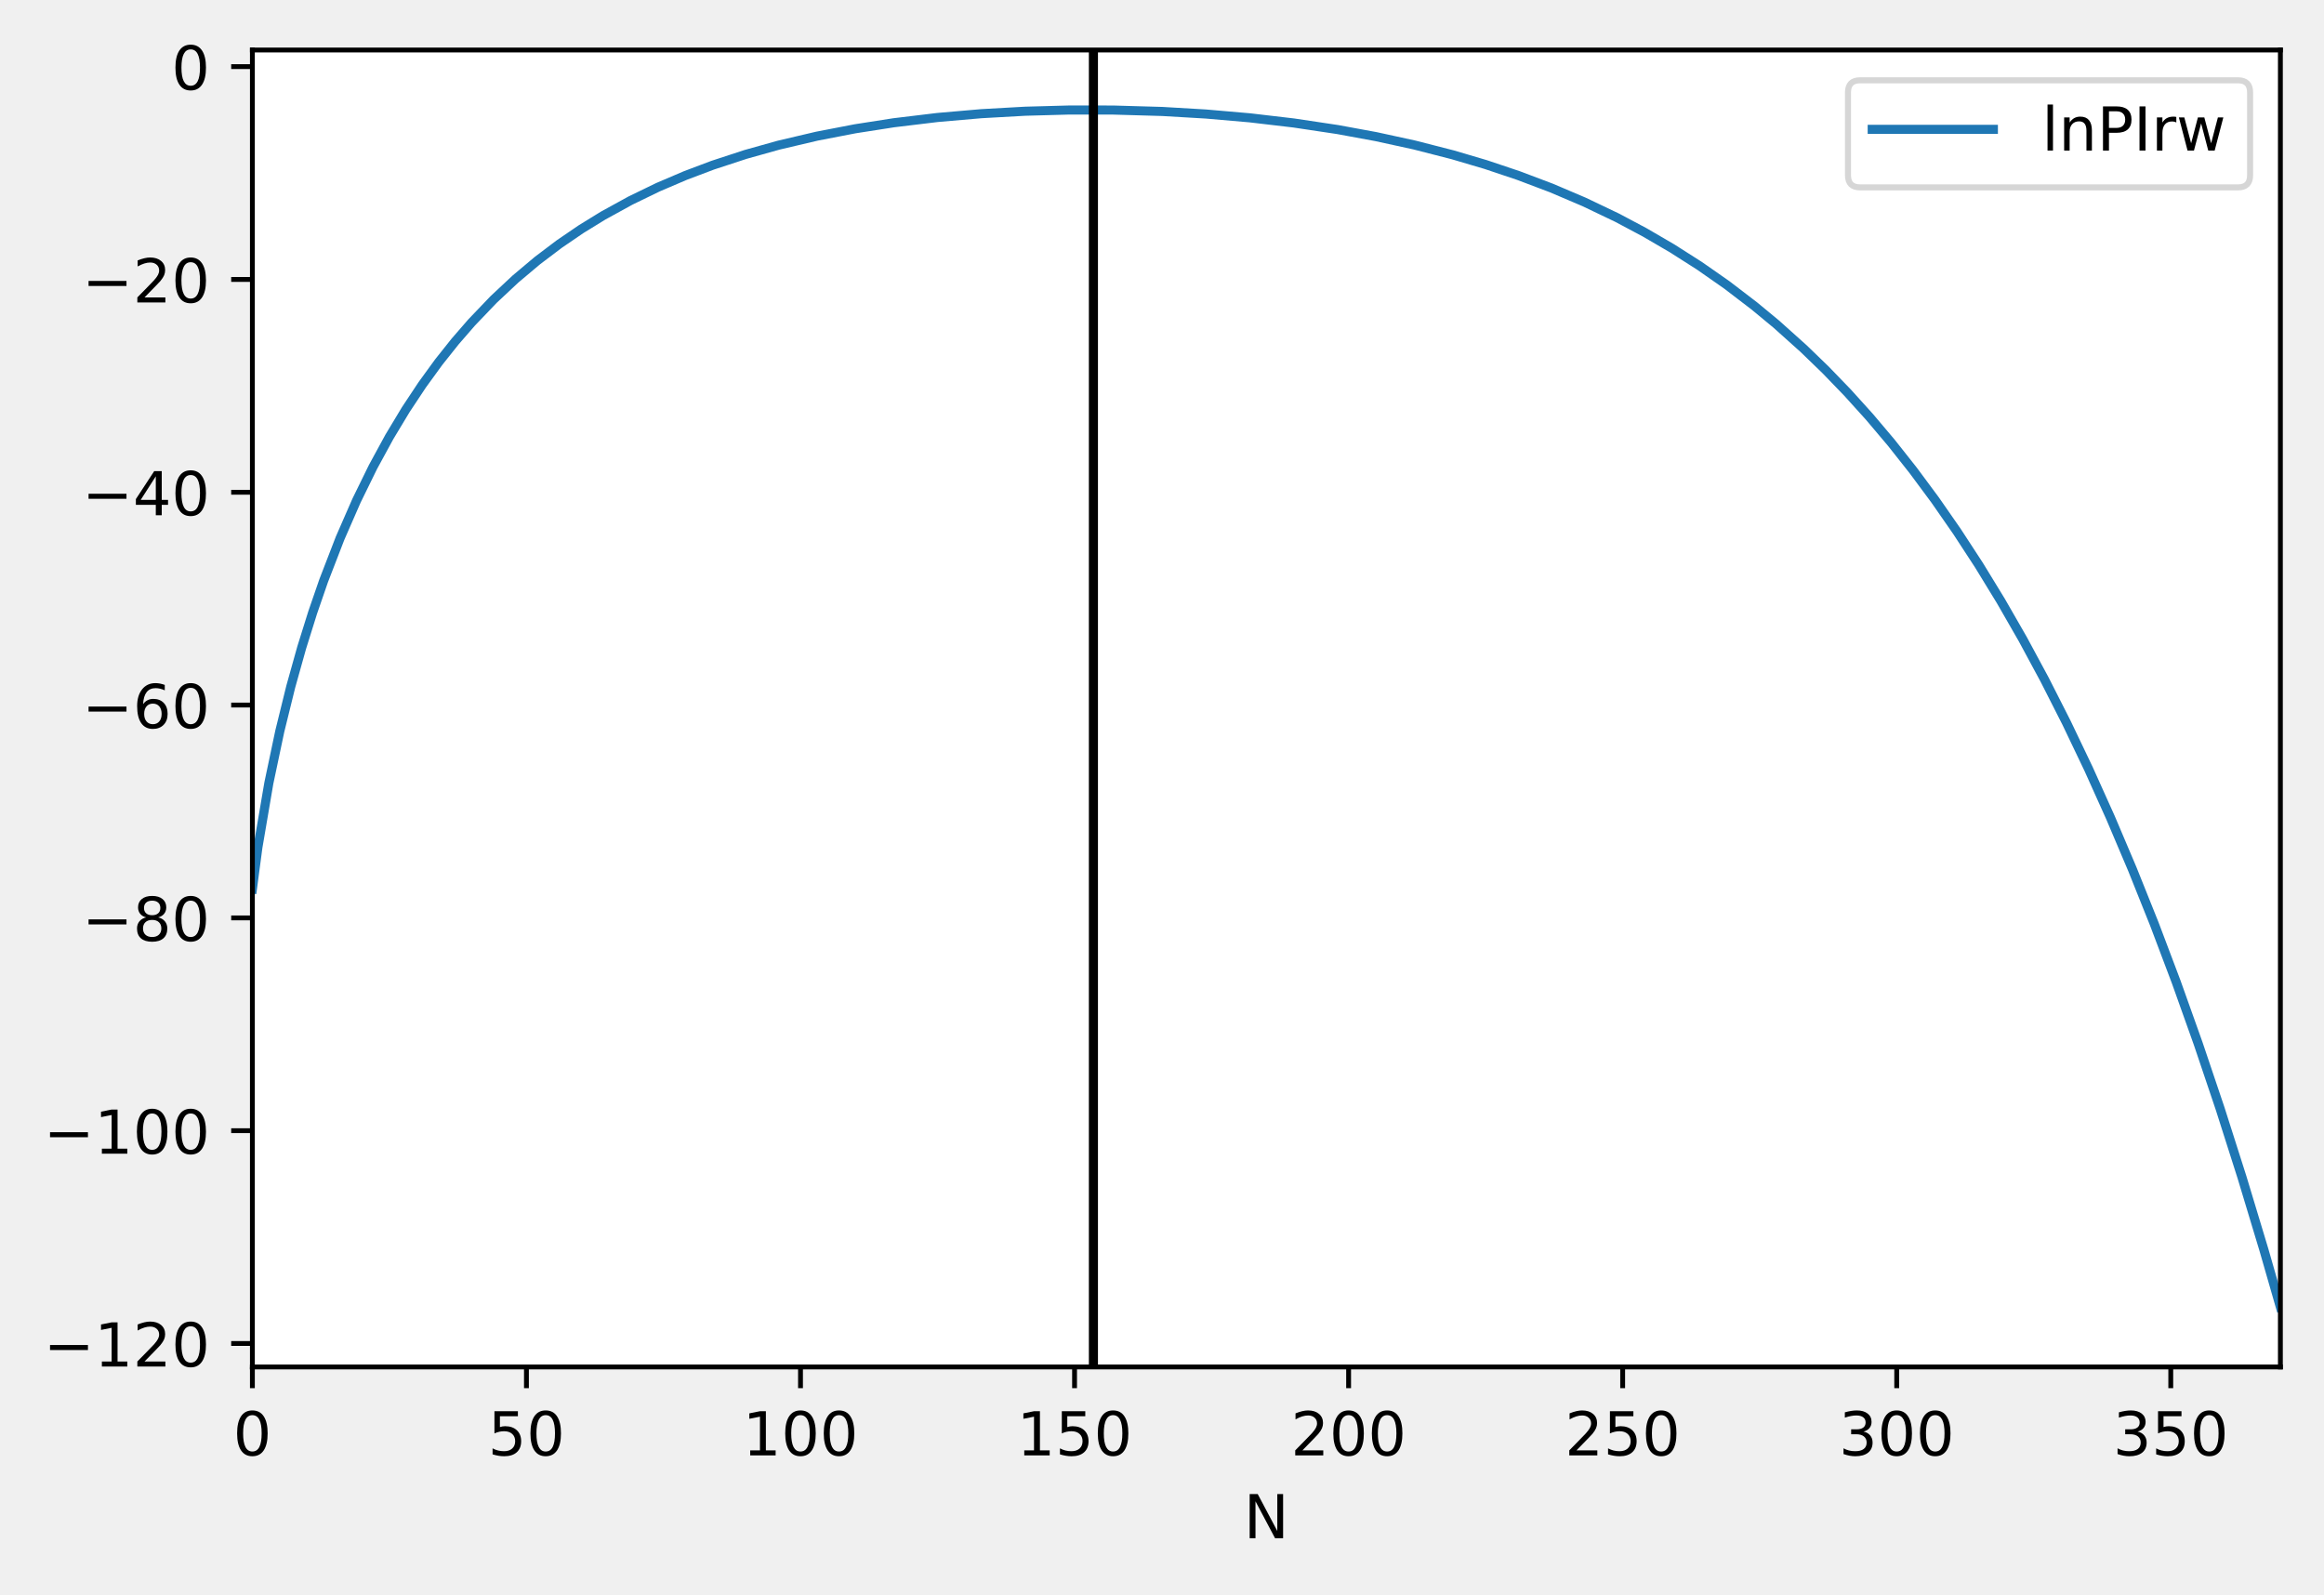
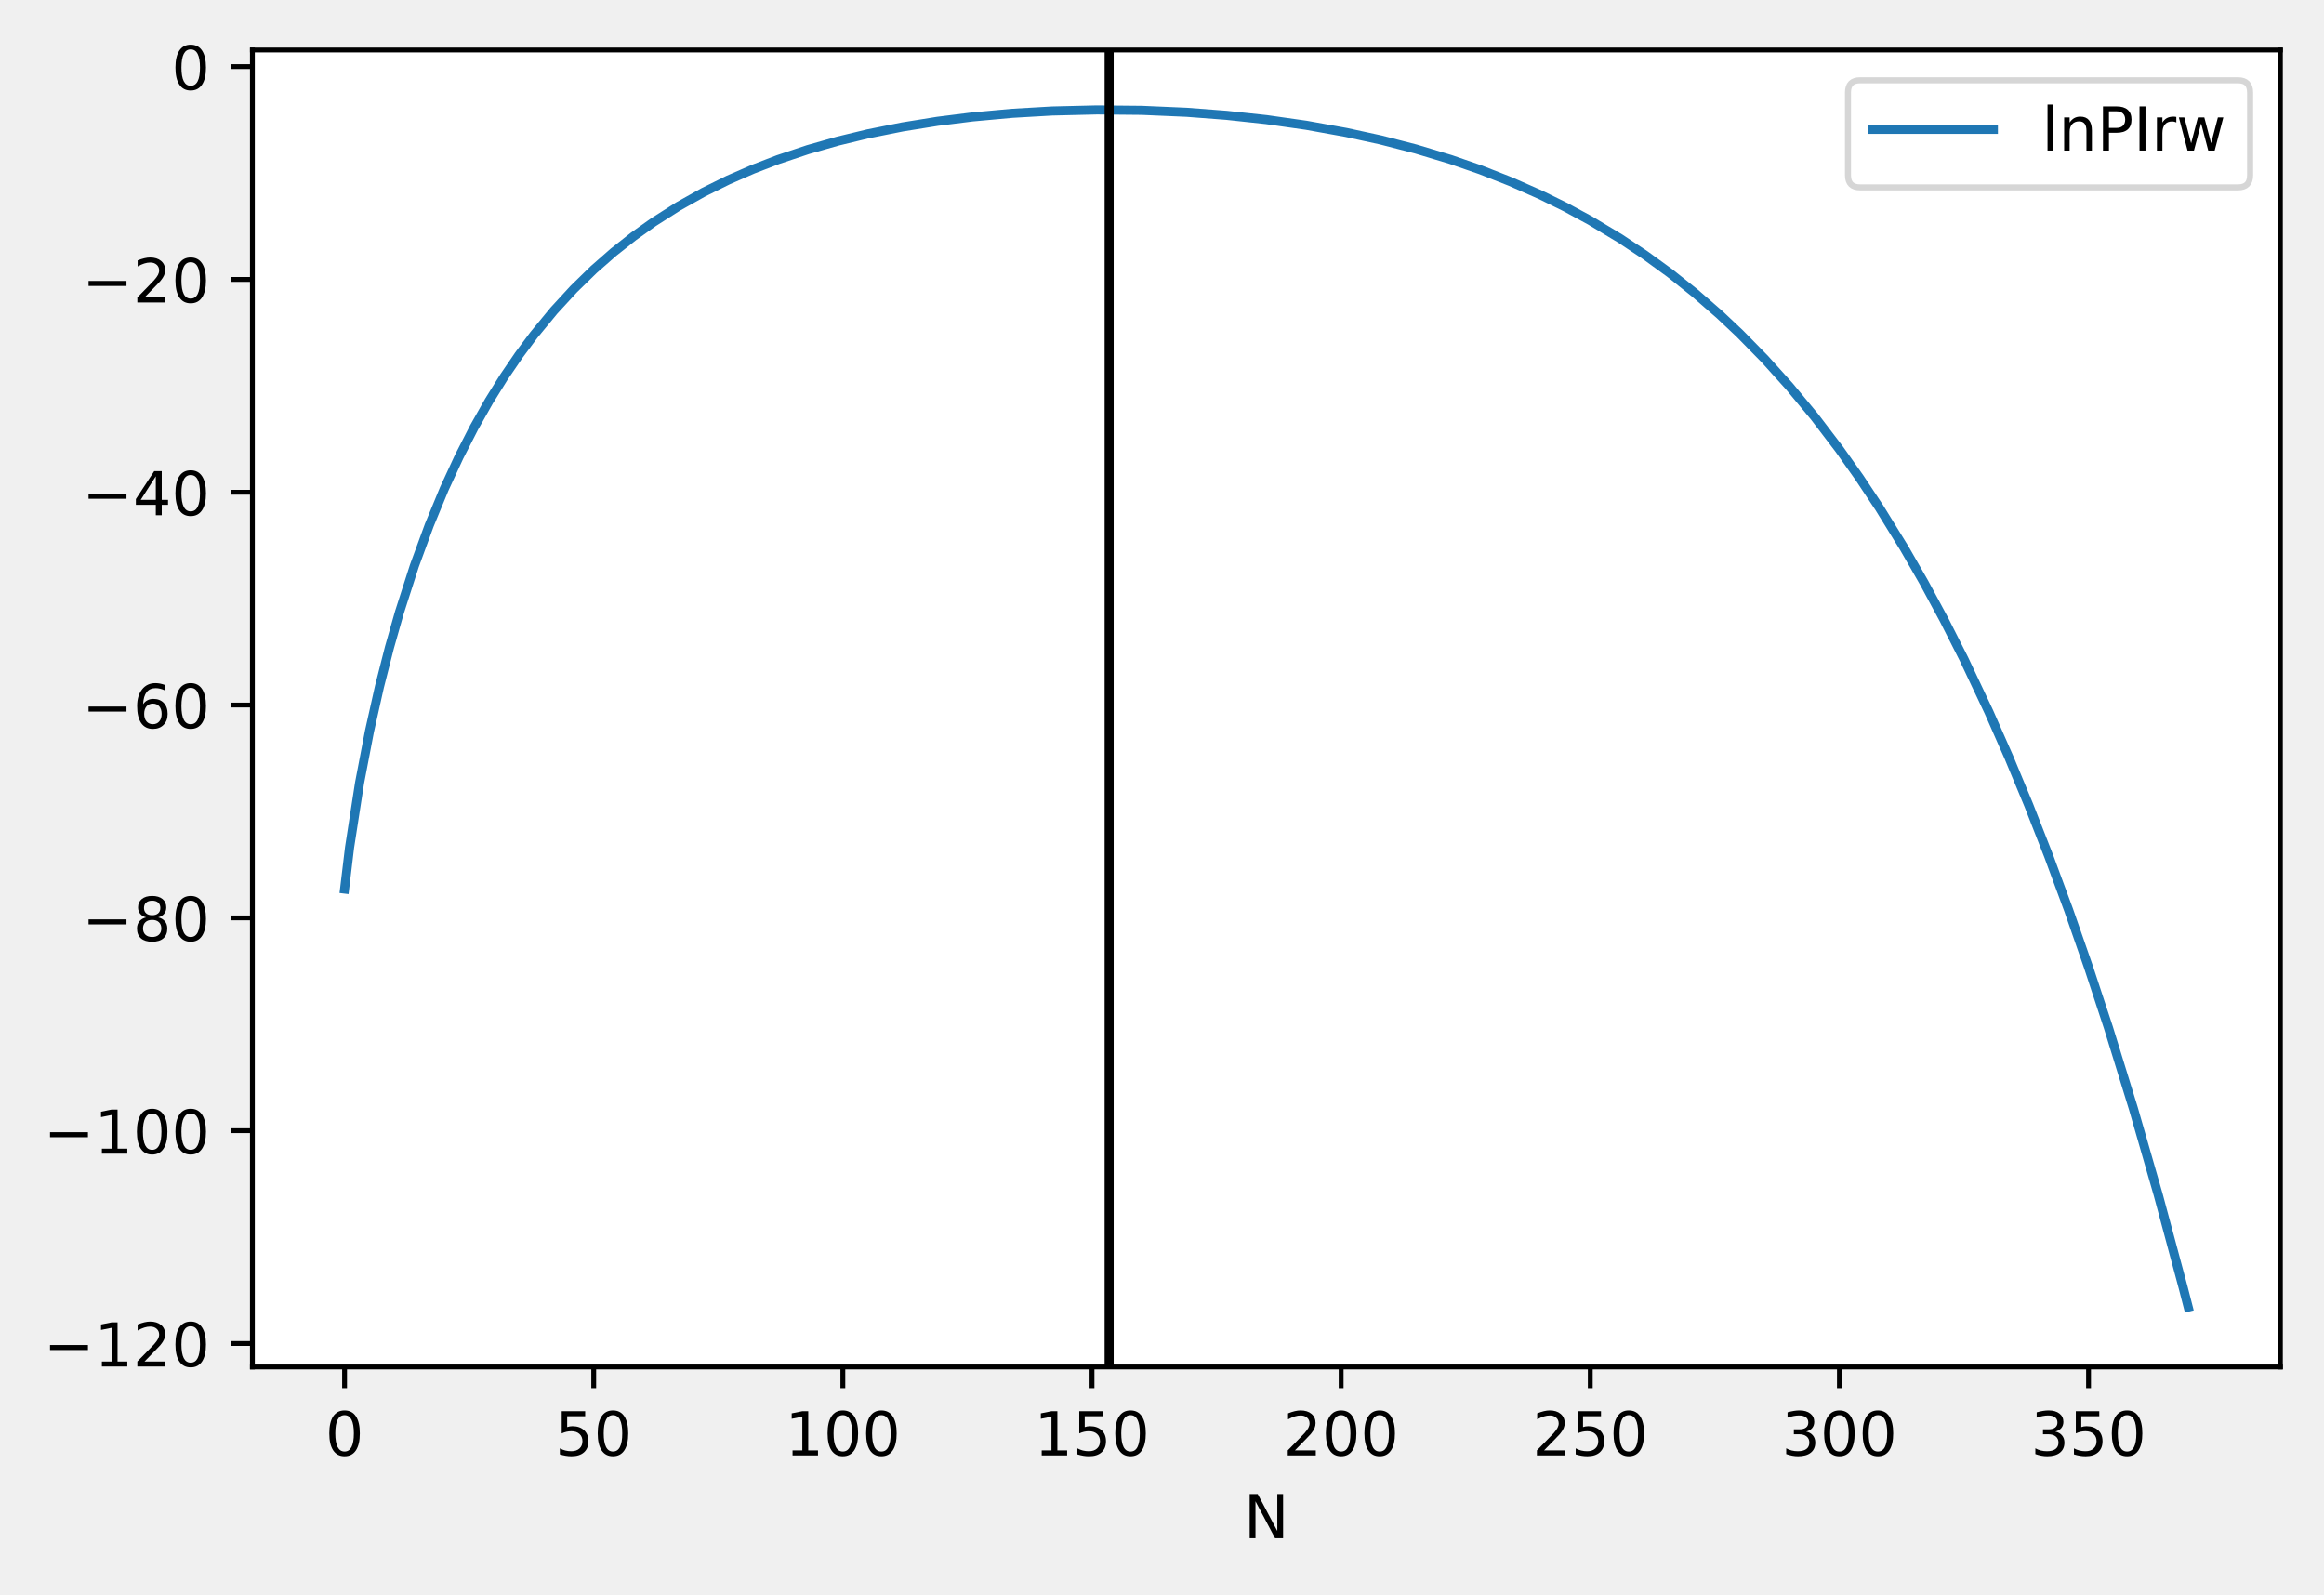
<svg xmlns="http://www.w3.org/2000/svg" xmlns:xlink="http://www.w3.org/1999/xlink" height="263.255pt" version="1.1" viewBox="0 0 383.667 263.255" width="383.667pt">
  <defs>
    <style type="text/css">
*{stroke-linecap:butt;stroke-linejoin:round;}
  </style>
  </defs>
  <g id="figure_1">
    <g id="patch_1">
      <path d="M 0 263.255  L 383.667 263.255  L 383.667 0  L 0 0  z " style="fill:none;" />
    </g>
    <g id="axes_1">
      <g id="patch_2">
        <path d="M 41.667 225.698  L 376.467 225.698  L 376.467 8.258  L 41.667 8.258  z " style="fill:#ffffff;" />
      </g>
      <g id="matplotlib.axis_1">
        <g id="xtick_1">
          <g id="line2d_1">
            <defs>
-               <path d="M 0 0  L 0 3.5  " id="m2d71085440" style="stroke:#000000;stroke-width:0.8;" />
-             </defs>
-             <g>
-               <use style="stroke:#000000;stroke-width:0.8;" x="41.667" xlink:href="#m2d71085440" y="225.698" />
+               <path d="M 0 0  L 0 3.5  " id="m82cd44408f" style="stroke:#000000;stroke-width:0.8;" />
+             </defs>
+             <g>
+               <use style="stroke:#000000;stroke-width:0.8;" x="56.885" xlink:href="#m82cd44408f" y="225.698" />
            </g>
          </g>
          <g id="text_1">
            <defs>
              <path d="M 31.781 66.406  Q 24.172 66.406 20.328 58.906  Q 16.5 51.422 16.5 36.375  Q 16.5 21.391 20.328 13.891  Q 24.172 6.391 31.781 6.391  Q 39.453 6.391 43.281 13.891  Q 47.125 21.391 47.125 36.375  Q 47.125 51.422 43.281 58.906  Q 39.453 66.406 31.781 66.406  z M 31.781 74.219  Q 44.047 74.219 50.516 64.516  Q 56.984 54.828 56.984 36.375  Q 56.984 17.969 50.516 8.266  Q 44.047 -1.422 31.781 -1.422  Q 19.531 -1.422 13.062 8.266  Q 6.594 17.969 6.594 36.375  Q 6.594 54.828 13.062 64.516  Q 19.531 74.219 31.781 74.219  z " id="DejaVuSans-48" />
            </defs>
-             <g transform="translate(38.48594 240.2969)scale(0.1 -0.1)">
+             <g transform="translate(53.70412 240.2969)scale(0.1 -0.1)">
              <use xlink:href="#DejaVuSans-48" />
            </g>
          </g>
        </g>
        <g id="xtick_2">
          <g id="line2d_2">
            <g>
-               <use style="stroke:#000000;stroke-width:0.8;" x="86.91" xlink:href="#m2d71085440" y="225.698" />
+               <use style="stroke:#000000;stroke-width:0.8;" x="98.016" xlink:href="#m82cd44408f" y="225.698" />
            </g>
          </g>
          <g id="text_2">
            <defs>
              <path d="M 10.797 72.906  L 49.516 72.906  L 49.516 64.594  L 19.828 64.594  L 19.828 46.734  Q 21.969 47.469 24.109 47.828  Q 26.266 48.188 28.422 48.188  Q 40.625 48.188 47.75 41.5  Q 54.891 34.812 54.891 23.391  Q 54.891 11.625 47.562 5.094  Q 40.234 -1.422 26.906 -1.422  Q 22.312 -1.422 17.547 -0.641  Q 12.797 0.141 7.719 1.703  L 7.719 11.625  Q 12.109 9.234 16.797 8.062  Q 21.484 6.891 26.703 6.891  Q 35.156 6.891 40.078 11.328  Q 45.016 15.766 45.016 23.391  Q 45.016 31 40.078 35.438  Q 35.156 39.891 26.703 39.891  Q 22.75 39.891 18.812 39.016  Q 14.891 38.141 10.797 36.281  z " id="DejaVuSans-53" />
            </defs>
-             <g transform="translate(80.54793 240.2969)scale(0.1 -0.1)">
+             <g transform="translate(91.65309 240.2969)scale(0.1 -0.1)">
              <use xlink:href="#DejaVuSans-53" />
              <use x="63.623" xlink:href="#DejaVuSans-48" />
            </g>
          </g>
        </g>
        <g id="xtick_3">
          <g id="line2d_3">
            <g>
-               <use style="stroke:#000000;stroke-width:0.8;" x="132.154" xlink:href="#m2d71085440" y="225.698" />
+               <use style="stroke:#000000;stroke-width:0.8;" x="139.146" xlink:href="#m82cd44408f" y="225.698" />
            </g>
          </g>
          <g id="text_3">
            <defs>
              <path d="M 12.406 8.297  L 28.516 8.297  L 28.516 63.922  L 10.984 60.406  L 10.984 69.391  L 28.422 72.906  L 38.281 72.906  L 38.281 8.297  L 54.391 8.297  L 54.391 0  L 12.406 0  z " id="DejaVuSans-49" />
            </defs>
-             <g transform="translate(122.6099 240.2969)scale(0.1 -0.1)">
+             <g transform="translate(129.6021 240.2969)scale(0.1 -0.1)">
              <use xlink:href="#DejaVuSans-49" />
              <use x="63.623" xlink:href="#DejaVuSans-48" />
              <use x="127.246" xlink:href="#DejaVuSans-48" />
            </g>
          </g>
        </g>
        <g id="xtick_4">
          <g id="line2d_4">
            <g>
-               <use style="stroke:#000000;stroke-width:0.8;" x="177.397" xlink:href="#m2d71085440" y="225.698" />
+               <use style="stroke:#000000;stroke-width:0.8;" x="180.276" xlink:href="#m82cd44408f" y="225.698" />
            </g>
          </g>
          <g id="text_4">
-             <g transform="translate(167.8532 240.2969)scale(0.1 -0.1)">
+             <g transform="translate(170.7323 240.2969)scale(0.1 -0.1)">
              <use xlink:href="#DejaVuSans-49" />
              <use x="63.623" xlink:href="#DejaVuSans-53" />
              <use x="127.246" xlink:href="#DejaVuSans-48" />
            </g>
          </g>
        </g>
        <g id="xtick_5">
          <g id="line2d_5">
            <g>
-               <use style="stroke:#000000;stroke-width:0.8;" x="222.64" xlink:href="#m2d71085440" y="225.698" />
+               <use style="stroke:#000000;stroke-width:0.8;" x="221.406" xlink:href="#m82cd44408f" y="225.698" />
            </g>
          </g>
          <g id="text_5">
            <defs>
              <path d="M 19.188 8.297  L 53.609 8.297  L 53.609 0  L 7.328 0  L 7.328 8.297  Q 12.938 14.109 22.625 23.891  Q 32.328 33.688 34.812 36.531  Q 39.547 41.844 41.422 45.531  Q 43.312 49.219 43.312 52.781  Q 43.312 58.594 39.234 62.25  Q 35.156 65.922 28.609 65.922  Q 23.969 65.922 18.812 64.312  Q 13.672 62.703 7.812 59.422  L 7.812 69.391  Q 13.766 71.781 18.938 73  Q 24.125 74.219 28.422 74.219  Q 39.75 74.219 46.484 68.547  Q 53.219 62.891 53.219 53.422  Q 53.219 48.922 51.531 44.891  Q 49.859 40.875 45.406 35.406  Q 44.188 33.984 37.641 27.219  Q 31.109 20.453 19.188 8.297  z " id="DejaVuSans-50" />
            </defs>
-             <g transform="translate(213.0964 240.2969)scale(0.1 -0.1)">
+             <g transform="translate(211.8625 240.2969)scale(0.1 -0.1)">
              <use xlink:href="#DejaVuSans-50" />
              <use x="63.623" xlink:href="#DejaVuSans-48" />
              <use x="127.246" xlink:href="#DejaVuSans-48" />
            </g>
          </g>
        </g>
        <g id="xtick_6">
          <g id="line2d_6">
            <g>
-               <use style="stroke:#000000;stroke-width:0.8;" x="267.883" xlink:href="#m2d71085440" y="225.698" />
+               <use style="stroke:#000000;stroke-width:0.8;" x="262.536" xlink:href="#m82cd44408f" y="225.698" />
            </g>
          </g>
          <g id="text_6">
-             <g transform="translate(258.3397 240.2969)scale(0.1 -0.1)">
+             <g transform="translate(252.9927 240.2969)scale(0.1 -0.1)">
              <use xlink:href="#DejaVuSans-50" />
              <use x="63.623" xlink:href="#DejaVuSans-53" />
              <use x="127.246" xlink:href="#DejaVuSans-48" />
            </g>
          </g>
        </g>
        <g id="xtick_7">
          <g id="line2d_7">
            <g>
-               <use style="stroke:#000000;stroke-width:0.8;" x="313.127" xlink:href="#m2d71085440" y="225.698" />
+               <use style="stroke:#000000;stroke-width:0.8;" x="303.667" xlink:href="#m82cd44408f" y="225.698" />
            </g>
          </g>
          <g id="text_7">
            <defs>
              <path d="M 40.578 39.312  Q 47.656 37.797 51.625 33  Q 55.609 28.219 55.609 21.188  Q 55.609 10.406 48.188 4.484  Q 40.766 -1.422 27.094 -1.422  Q 22.516 -1.422 17.656 -0.516  Q 12.797 0.391 7.625 2.203  L 7.625 11.719  Q 11.719 9.328 16.594 8.109  Q 21.484 6.891 26.812 6.891  Q 36.078 6.891 40.938 10.547  Q 45.797 14.203 45.797 21.188  Q 45.797 27.641 41.281 31.266  Q 36.766 34.906 28.719 34.906  L 20.219 34.906  L 20.219 43.016  L 29.109 43.016  Q 36.375 43.016 40.234 45.922  Q 44.094 48.828 44.094 54.297  Q 44.094 59.906 40.109 62.906  Q 36.141 65.922 28.719 65.922  Q 24.656 65.922 20.016 65.031  Q 15.375 64.156 9.812 62.312  L 9.812 71.094  Q 15.438 72.656 20.344 73.438  Q 25.25 74.219 29.594 74.219  Q 40.828 74.219 47.359 69.109  Q 53.906 64.016 53.906 55.328  Q 53.906 49.266 50.438 45.094  Q 46.969 40.922 40.578 39.312  z " id="DejaVuSans-51" />
            </defs>
-             <g transform="translate(303.5829 240.2969)scale(0.1 -0.1)">
+             <g transform="translate(294.1229 240.2969)scale(0.1 -0.1)">
              <use xlink:href="#DejaVuSans-51" />
              <use x="63.623" xlink:href="#DejaVuSans-48" />
              <use x="127.246" xlink:href="#DejaVuSans-48" />
            </g>
          </g>
        </g>
        <g id="xtick_8">
          <g id="line2d_8">
            <g>
-               <use style="stroke:#000000;stroke-width:0.8;" x="358.37" xlink:href="#m2d71085440" y="225.698" />
+               <use style="stroke:#000000;stroke-width:0.8;" x="344.797" xlink:href="#m82cd44408f" y="225.698" />
            </g>
          </g>
          <g id="text_8">
-             <g transform="translate(348.8261 240.2969)scale(0.1 -0.1)">
+             <g transform="translate(335.2532 240.2969)scale(0.1 -0.1)">
              <use xlink:href="#DejaVuSans-51" />
              <use x="63.623" xlink:href="#DejaVuSans-53" />
              <use x="127.246" xlink:href="#DejaVuSans-48" />
            </g>
          </g>
        </g>
        <g id="text_9">
          <defs>
            <path d="M 9.812 72.906  L 23.094 72.906  L 55.422 11.922  L 55.422 72.906  L 64.984 72.906  L 64.984 0  L 51.703 0  L 19.391 60.984  L 19.391 0  L 9.812 0  z " id="DejaVuSans-78" />
          </defs>
          <g transform="translate(205.3266 253.975)scale(0.1 -0.1)">
            <use xlink:href="#DejaVuSans-78" />
          </g>
        </g>
      </g>
      <g id="matplotlib.axis_2">
        <g id="ytick_1">
          <g id="line2d_9">
            <defs>
-               <path d="M 0 0  L -3.5 0  " id="mab000b1919" style="stroke:#000000;stroke-width:0.8;" />
-             </defs>
-             <g>
-               <use style="stroke:#000000;stroke-width:0.8;" x="41.667" xlink:href="#mab000b1919" y="221.825" />
+               <path d="M 0 0  L -3.5 0  " id="m34dd104fe1" style="stroke:#000000;stroke-width:0.8;" />
+             </defs>
+             <g>
+               <use style="stroke:#000000;stroke-width:0.8;" x="41.667" xlink:href="#m34dd104fe1" y="221.825" />
            </g>
          </g>
          <g id="text_10">
            <defs>
              <path d="M 10.594 35.5  L 73.188 35.5  L 73.188 27.203  L 10.594 27.203  z " id="DejaVuSans-8722" />
            </defs>
            <g transform="translate(7.2 225.6241)scale(0.1 -0.1)">
              <use xlink:href="#DejaVuSans-8722" />
              <use x="83.789" xlink:href="#DejaVuSans-49" />
              <use x="147.412" xlink:href="#DejaVuSans-50" />
              <use x="211.035" xlink:href="#DejaVuSans-48" />
            </g>
          </g>
        </g>
        <g id="ytick_2">
          <g id="line2d_10">
            <g>
-               <use style="stroke:#000000;stroke-width:0.8;" x="41.667" xlink:href="#mab000b1919" y="186.687" />
+               <use style="stroke:#000000;stroke-width:0.8;" x="41.667" xlink:href="#m34dd104fe1" y="186.687" />
            </g>
          </g>
          <g id="text_11">
            <g transform="translate(7.2 190.4865)scale(0.1 -0.1)">
              <use xlink:href="#DejaVuSans-8722" />
              <use x="83.789" xlink:href="#DejaVuSans-49" />
              <use x="147.412" xlink:href="#DejaVuSans-48" />
              <use x="211.035" xlink:href="#DejaVuSans-48" />
            </g>
          </g>
        </g>
        <g id="ytick_3">
          <g id="line2d_11">
            <g>
-               <use style="stroke:#000000;stroke-width:0.8;" x="41.667" xlink:href="#mab000b1919" y="151.55" />
+               <use style="stroke:#000000;stroke-width:0.8;" x="41.667" xlink:href="#m34dd104fe1" y="151.55" />
            </g>
          </g>
          <g id="text_12">
            <defs>
              <path d="M 31.781 34.625  Q 24.75 34.625 20.719 30.859  Q 16.703 27.094 16.703 20.516  Q 16.703 13.922 20.719 10.156  Q 24.75 6.391 31.781 6.391  Q 38.812 6.391 42.859 10.172  Q 46.922 13.969 46.922 20.516  Q 46.922 27.094 42.891 30.859  Q 38.875 34.625 31.781 34.625  z M 21.922 38.812  Q 15.578 40.375 12.031 44.719  Q 8.5 49.078 8.5 55.328  Q 8.5 64.062 14.719 69.141  Q 20.953 74.219 31.781 74.219  Q 42.672 74.219 48.875 69.141  Q 55.078 64.062 55.078 55.328  Q 55.078 49.078 51.531 44.719  Q 48 40.375 41.703 38.812  Q 48.828 37.156 52.797 32.312  Q 56.781 27.484 56.781 20.516  Q 56.781 9.906 50.312 4.234  Q 43.844 -1.422 31.781 -1.422  Q 19.734 -1.422 13.25 4.234  Q 6.781 9.906 6.781 20.516  Q 6.781 27.484 10.781 32.312  Q 14.797 37.156 21.922 38.812  z M 18.312 54.391  Q 18.312 48.734 21.844 45.562  Q 25.391 42.391 31.781 42.391  Q 38.141 42.391 41.719 45.562  Q 45.312 48.734 45.312 54.391  Q 45.312 60.062 41.719 63.234  Q 38.141 66.406 31.781 66.406  Q 25.391 66.406 21.844 63.234  Q 18.312 60.062 18.312 54.391  z " id="DejaVuSans-56" />
            </defs>
            <g transform="translate(13.5625 155.3489)scale(0.1 -0.1)">
              <use xlink:href="#DejaVuSans-8722" />
              <use x="83.789" xlink:href="#DejaVuSans-56" />
              <use x="147.412" xlink:href="#DejaVuSans-48" />
            </g>
          </g>
        </g>
        <g id="ytick_4">
          <g id="line2d_12">
            <g>
-               <use style="stroke:#000000;stroke-width:0.8;" x="41.667" xlink:href="#mab000b1919" y="116.412" />
+               <use style="stroke:#000000;stroke-width:0.8;" x="41.667" xlink:href="#m34dd104fe1" y="116.412" />
            </g>
          </g>
          <g id="text_13">
            <defs>
              <path d="M 33.016 40.375  Q 26.375 40.375 22.484 35.828  Q 18.609 31.297 18.609 23.391  Q 18.609 15.531 22.484 10.953  Q 26.375 6.391 33.016 6.391  Q 39.656 6.391 43.531 10.953  Q 47.406 15.531 47.406 23.391  Q 47.406 31.297 43.531 35.828  Q 39.656 40.375 33.016 40.375  z M 52.594 71.297  L 52.594 62.312  Q 48.875 64.062 45.094 64.984  Q 41.312 65.922 37.594 65.922  Q 27.828 65.922 22.672 59.328  Q 17.531 52.734 16.797 39.406  Q 19.672 43.656 24.016 45.922  Q 28.375 48.188 33.594 48.188  Q 44.578 48.188 50.953 41.516  Q 57.328 34.859 57.328 23.391  Q 57.328 12.156 50.688 5.359  Q 44.047 -1.422 33.016 -1.422  Q 20.359 -1.422 13.672 8.266  Q 6.984 17.969 6.984 36.375  Q 6.984 53.656 15.188 63.938  Q 23.391 74.219 37.203 74.219  Q 40.922 74.219 44.703 73.484  Q 48.484 72.75 52.594 71.297  z " id="DejaVuSans-54" />
            </defs>
            <g transform="translate(13.5625 120.2113)scale(0.1 -0.1)">
              <use xlink:href="#DejaVuSans-8722" />
              <use x="83.789" xlink:href="#DejaVuSans-54" />
              <use x="147.412" xlink:href="#DejaVuSans-48" />
            </g>
          </g>
        </g>
        <g id="ytick_5">
          <g id="line2d_13">
            <g>
-               <use style="stroke:#000000;stroke-width:0.8;" x="41.667" xlink:href="#mab000b1919" y="81.274" />
+               <use style="stroke:#000000;stroke-width:0.8;" x="41.667" xlink:href="#m34dd104fe1" y="81.274" />
            </g>
          </g>
          <g id="text_14">
            <defs>
              <path d="M 37.797 64.312  L 12.891 25.391  L 37.797 25.391  z M 35.203 72.906  L 47.609 72.906  L 47.609 25.391  L 58.016 25.391  L 58.016 17.188  L 47.609 17.188  L 47.609 0  L 37.797 0  L 37.797 17.188  L 4.891 17.188  L 4.891 26.703  z " id="DejaVuSans-52" />
            </defs>
            <g transform="translate(13.5625 85.07365)scale(0.1 -0.1)">
              <use xlink:href="#DejaVuSans-8722" />
              <use x="83.789" xlink:href="#DejaVuSans-52" />
              <use x="147.412" xlink:href="#DejaVuSans-48" />
            </g>
          </g>
        </g>
        <g id="ytick_6">
          <g id="line2d_14">
            <g>
-               <use style="stroke:#000000;stroke-width:0.8;" x="41.667" xlink:href="#mab000b1919" y="46.137" />
+               <use style="stroke:#000000;stroke-width:0.8;" x="41.667" xlink:href="#m34dd104fe1" y="46.137" />
            </g>
          </g>
          <g id="text_15">
            <g transform="translate(13.5625 49.93605)scale(0.1 -0.1)">
              <use xlink:href="#DejaVuSans-8722" />
              <use x="83.789" xlink:href="#DejaVuSans-50" />
              <use x="147.412" xlink:href="#DejaVuSans-48" />
            </g>
          </g>
        </g>
        <g id="ytick_7">
          <g id="line2d_15">
            <g>
-               <use style="stroke:#000000;stroke-width:0.8;" x="41.667" xlink:href="#mab000b1919" y="10.999" />
+               <use style="stroke:#000000;stroke-width:0.8;" x="41.667" xlink:href="#m34dd104fe1" y="10.999" />
            </g>
          </g>
          <g id="text_16">
            <g transform="translate(28.30469 14.79844)scale(0.1 -0.1)">
              <use xlink:href="#DejaVuSans-48" />
            </g>
          </g>
        </g>
      </g>
      <g id="line2d_16">
-         <path clip-path="url(#p5c0a4003b0)" d="M 41.667 146.788  L 42.572 139.928  L 44.382 129.302  L 46.192 120.723  L 48.001 113.379  L 49.811 106.914  L 51.621 101.127  L 53.43 95.887  L 56.145 88.86  L 58.86 82.649  L 61.574 77.105  L 64.289 72.12  L 67.003 67.611  L 69.718 63.517  L 72.433 59.783  L 75.147 56.372  L 77.862 53.242  L 81.481 49.459  L 85.101 46.07  L 88.72 43.026  L 92.34 40.288  L 95.959 37.819  L 99.579 35.592  L 104.103 33.106  L 108.627 30.911  L 113.152 28.977  L 117.676 27.27  L 123.105 25.491  L 128.534 23.97  L 134.868 22.481  L 141.202 21.259  L 147.536 20.271  L 154.775 19.398  L 162.014 18.77  L 169.253 18.363  L 176.492 18.165  L 183.731 18.169  L 191.875 18.403  L 199.114 18.828  L 206.353 19.457  L 213.592 20.306  L 220.83 21.391  L 227.164 22.558  L 233.499 23.939  L 239.833 25.562  L 245.262 27.166  L 250.691 28.988  L 256.12 31.04  L 261.549 33.353  L 266.979 35.949  L 271.503 38.356  L 276.027 40.994  L 280.552 43.878  L 285.076 47.038  L 289.6 50.501  L 293.22 53.493  L 297.744 57.55  L 301.363 61.048  L 304.983 64.796  L 308.602 68.8  L 312.222 73.083  L 315.841 77.661  L 319.461 82.544  L 323.08 87.754  L 326.7 93.306  L 330.319 99.225  L 333.939 105.527  L 337.558 112.239  L 341.177 119.372  L 344.797 126.949  L 348.416 134.992  L 352.036 143.522  L 355.655 152.559  L 359.275 162.145  L 362.894 172.296  L 366.514 183.032  L 370.133 194.39  L 373.753 206.377  L 376.467 215.815  L 376.467 215.815  " style="fill:none;stroke:#1f77b4;stroke-linecap:square;stroke-width:1.5;" />
+         <path clip-path="url(#pbdbd67339e)" d="M 56.885 146.788  L 57.708 139.928  L 59.353 129.302  L 60.998 120.723  L 62.644 113.379  L 64.289 106.914  L 65.934 101.127  L 68.402 93.442  L 70.87 86.707  L 73.337 80.732  L 75.805 75.386  L 78.273 70.567  L 80.741 66.203  L 83.209 62.234  L 85.677 58.612  L 88.144 55.298  L 91.435 51.298  L 94.725 47.718  L 98.016 44.508  L 101.306 41.622  L 104.596 39.022  L 107.887 36.677  L 112 34.063  L 116.113 31.758  L 120.226 29.721  L 124.339 27.928  L 128.452 26.346  L 133.388 24.7  L 138.323 23.299  L 143.259 22.106  L 149.017 20.954  L 154.775 20.029  L 160.534 19.306  L 167.114 18.707  L 173.695 18.326  L 181.099 18.148  L 188.502 18.218  L 195.906 18.539  L 202.486 19.04  L 209.067 19.748  L 215.648 20.683  L 222.229 21.866  L 227.987 23.119  L 233.745 24.602  L 239.504 26.337  L 244.439 28.045  L 249.375 29.985  L 254.31 32.163  L 258.423 34.186  L 262.536 36.414  L 267.472 39.383  L 271.585 42.116  L 275.698 45.107  L 279.811 48.387  L 283.924 51.97  L 287.215 55.075  L 291.328 59.268  L 295.441 63.835  L 299.554 68.8  L 303.667 74.199  L 306.957 78.85  L 310.248 83.812  L 314.361 90.485  L 317.651 96.216  L 320.941 102.326  L 324.232 108.829  L 328.345 117.546  L 331.635 125.013  L 334.926 132.937  L 338.216 141.343  L 341.507 150.249  L 344.797 159.699  L 348.087 169.7  L 352.2 183.032  L 356.313 197.326  L 360.426 212.624  L 361.249 215.815  L 361.249 215.815  " style="fill:none;stroke:#1f77b4;stroke-linecap:square;stroke-width:1.5;" />
      </g>
      <g id="line2d_17">
-         <path clip-path="url(#p5c0a4003b0)" d="M 180.511 225.698  L 180.511 8.258  " style="fill:none;stroke:#000000;stroke-linecap:square;stroke-width:1.5;" />
+         <path clip-path="url(#pbdbd67339e)" d="M 183.107 225.698  L 183.107 8.258  " style="fill:none;stroke:#000000;stroke-linecap:square;stroke-width:1.5;" />
      </g>
      <g id="patch_3">
        <path d="M 41.667 225.698  L 41.667 8.258  " style="fill:none;stroke:#000000;stroke-linecap:square;stroke-linejoin:miter;stroke-width:0.8;" />
      </g>
      <g id="patch_4">
        <path d="M 376.467 225.698  L 376.467 8.258  " style="fill:none;stroke:#000000;stroke-linecap:square;stroke-linejoin:miter;stroke-width:0.8;" />
      </g>
      <g id="patch_5">
        <path d="M 41.667 225.698  L 376.467 225.698  " style="fill:none;stroke:#000000;stroke-linecap:square;stroke-linejoin:miter;stroke-width:0.8;" />
      </g>
      <g id="patch_6">
        <path d="M 41.667 8.258  L 376.467 8.258  " style="fill:none;stroke:#000000;stroke-linecap:square;stroke-linejoin:miter;stroke-width:0.8;" />
      </g>
      <g id="legend_1">
        <g id="patch_7">
          <path d="M 307.083 30.937  L 369.467 30.937  Q 371.467 30.937 371.467 28.937  L 371.467 15.258  Q 371.467 13.258 369.467 13.258  L 307.083 13.258  Q 305.083 13.258 305.083 15.258  L 305.083 28.937  Q 305.083 30.937 307.083 30.937  z " style="fill:#ffffff;opacity:0.8;stroke:#cccccc;stroke-linejoin:miter;" />
        </g>
        <g id="line2d_18">
          <path d="M 309.083 21.357  L 329.083 21.357  " style="fill:none;stroke:#1f77b4;stroke-linecap:square;stroke-width:1.5;" />
        </g>
        <g id="line2d_19" />
        <g id="text_17">
          <defs>
            <path d="M 9.422 75.984  L 18.406 75.984  L 18.406 0  L 9.422 0  z " id="DejaVuSans-108" />
            <path d="M 54.891 33.016  L 54.891 0  L 45.906 0  L 45.906 32.719  Q 45.906 40.484 42.875 44.328  Q 39.844 48.188 33.797 48.188  Q 26.516 48.188 22.312 43.547  Q 18.109 38.922 18.109 30.906  L 18.109 0  L 9.078 0  L 9.078 54.688  L 18.109 54.688  L 18.109 46.188  Q 21.344 51.125 25.703 53.562  Q 30.078 56 35.797 56  Q 45.219 56 50.047 50.172  Q 54.891 44.344 54.891 33.016  z " id="DejaVuSans-110" />
            <path d="M 19.672 64.797  L 19.672 37.406  L 32.078 37.406  Q 38.969 37.406 42.719 40.969  Q 46.484 44.531 46.484 51.125  Q 46.484 57.672 42.719 61.234  Q 38.969 64.797 32.078 64.797  z M 9.812 72.906  L 32.078 72.906  Q 44.344 72.906 50.609 67.359  Q 56.891 61.812 56.891 51.125  Q 56.891 40.328 50.609 34.812  Q 44.344 29.297 32.078 29.297  L 19.672 29.297  L 19.672 0  L 9.812 0  z " id="DejaVuSans-80" />
            <path d="M 9.812 72.906  L 19.672 72.906  L 19.672 0  L 9.812 0  z " id="DejaVuSans-73" />
            <path d="M 41.109 46.297  Q 39.594 47.172 37.812 47.578  Q 36.031 48 33.891 48  Q 26.266 48 22.188 43.047  Q 18.109 38.094 18.109 28.812  L 18.109 0  L 9.078 0  L 9.078 54.688  L 18.109 54.688  L 18.109 46.188  Q 20.953 51.172 25.484 53.578  Q 30.031 56 36.531 56  Q 37.453 56 38.578 55.875  Q 39.703 55.766 41.062 55.516  z " id="DejaVuSans-114" />
            <path d="M 4.203 54.688  L 13.188 54.688  L 24.422 12.016  L 35.594 54.688  L 46.188 54.688  L 57.422 12.016  L 68.609 54.688  L 77.594 54.688  L 63.281 0  L 52.688 0  L 40.922 44.828  L 29.109 0  L 18.5 0  z " id="DejaVuSans-119" />
          </defs>
          <g transform="translate(337.0828 24.85687)scale(0.1 -0.1)">
            <use xlink:href="#DejaVuSans-108" />
            <use x="27.783" xlink:href="#DejaVuSans-110" />
            <use x="91.162" xlink:href="#DejaVuSans-80" />
            <use x="151.465" xlink:href="#DejaVuSans-73" />
            <use x="180.957" xlink:href="#DejaVuSans-114" />
            <use x="222.07" xlink:href="#DejaVuSans-119" />
          </g>
        </g>
      </g>
    </g>
  </g>
  <defs>
-     <clipPath id="p5c0a4003b0">
+     <clipPath id="pbdbd67339e">
      <rect height="217.44" width="334.8" x="41.667" y="8.258" />
    </clipPath>
  </defs>
</svg>
